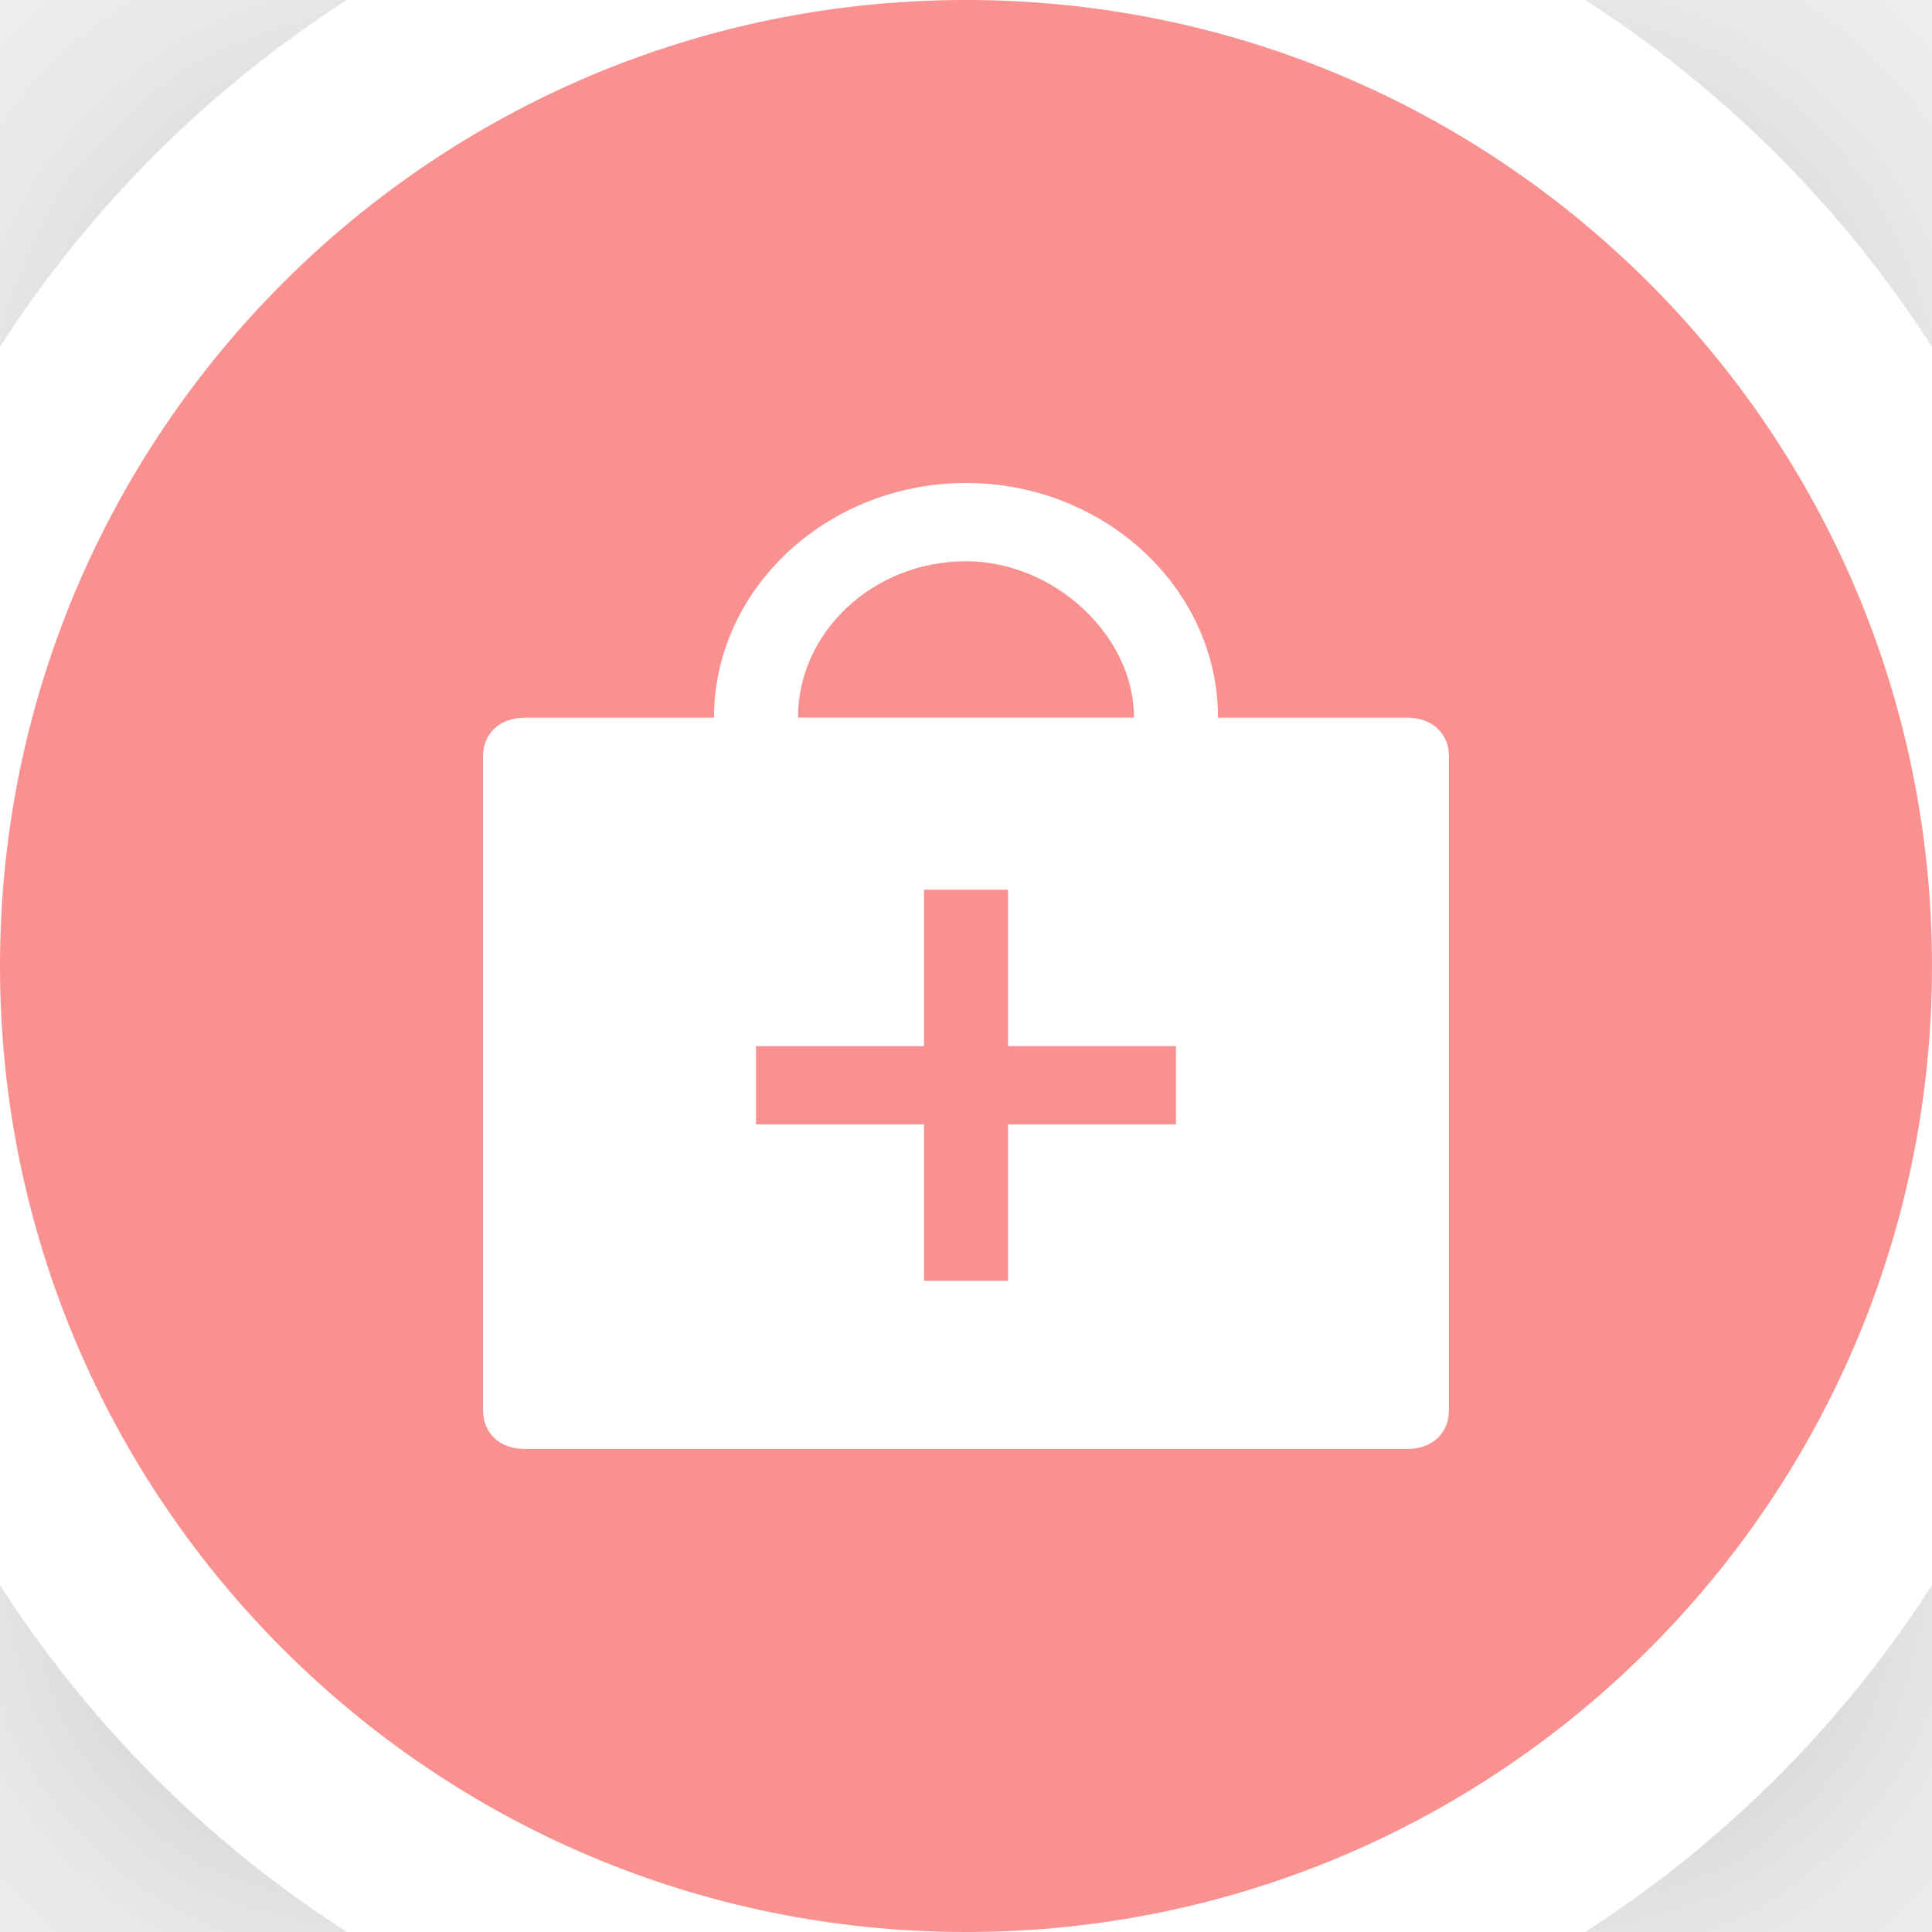
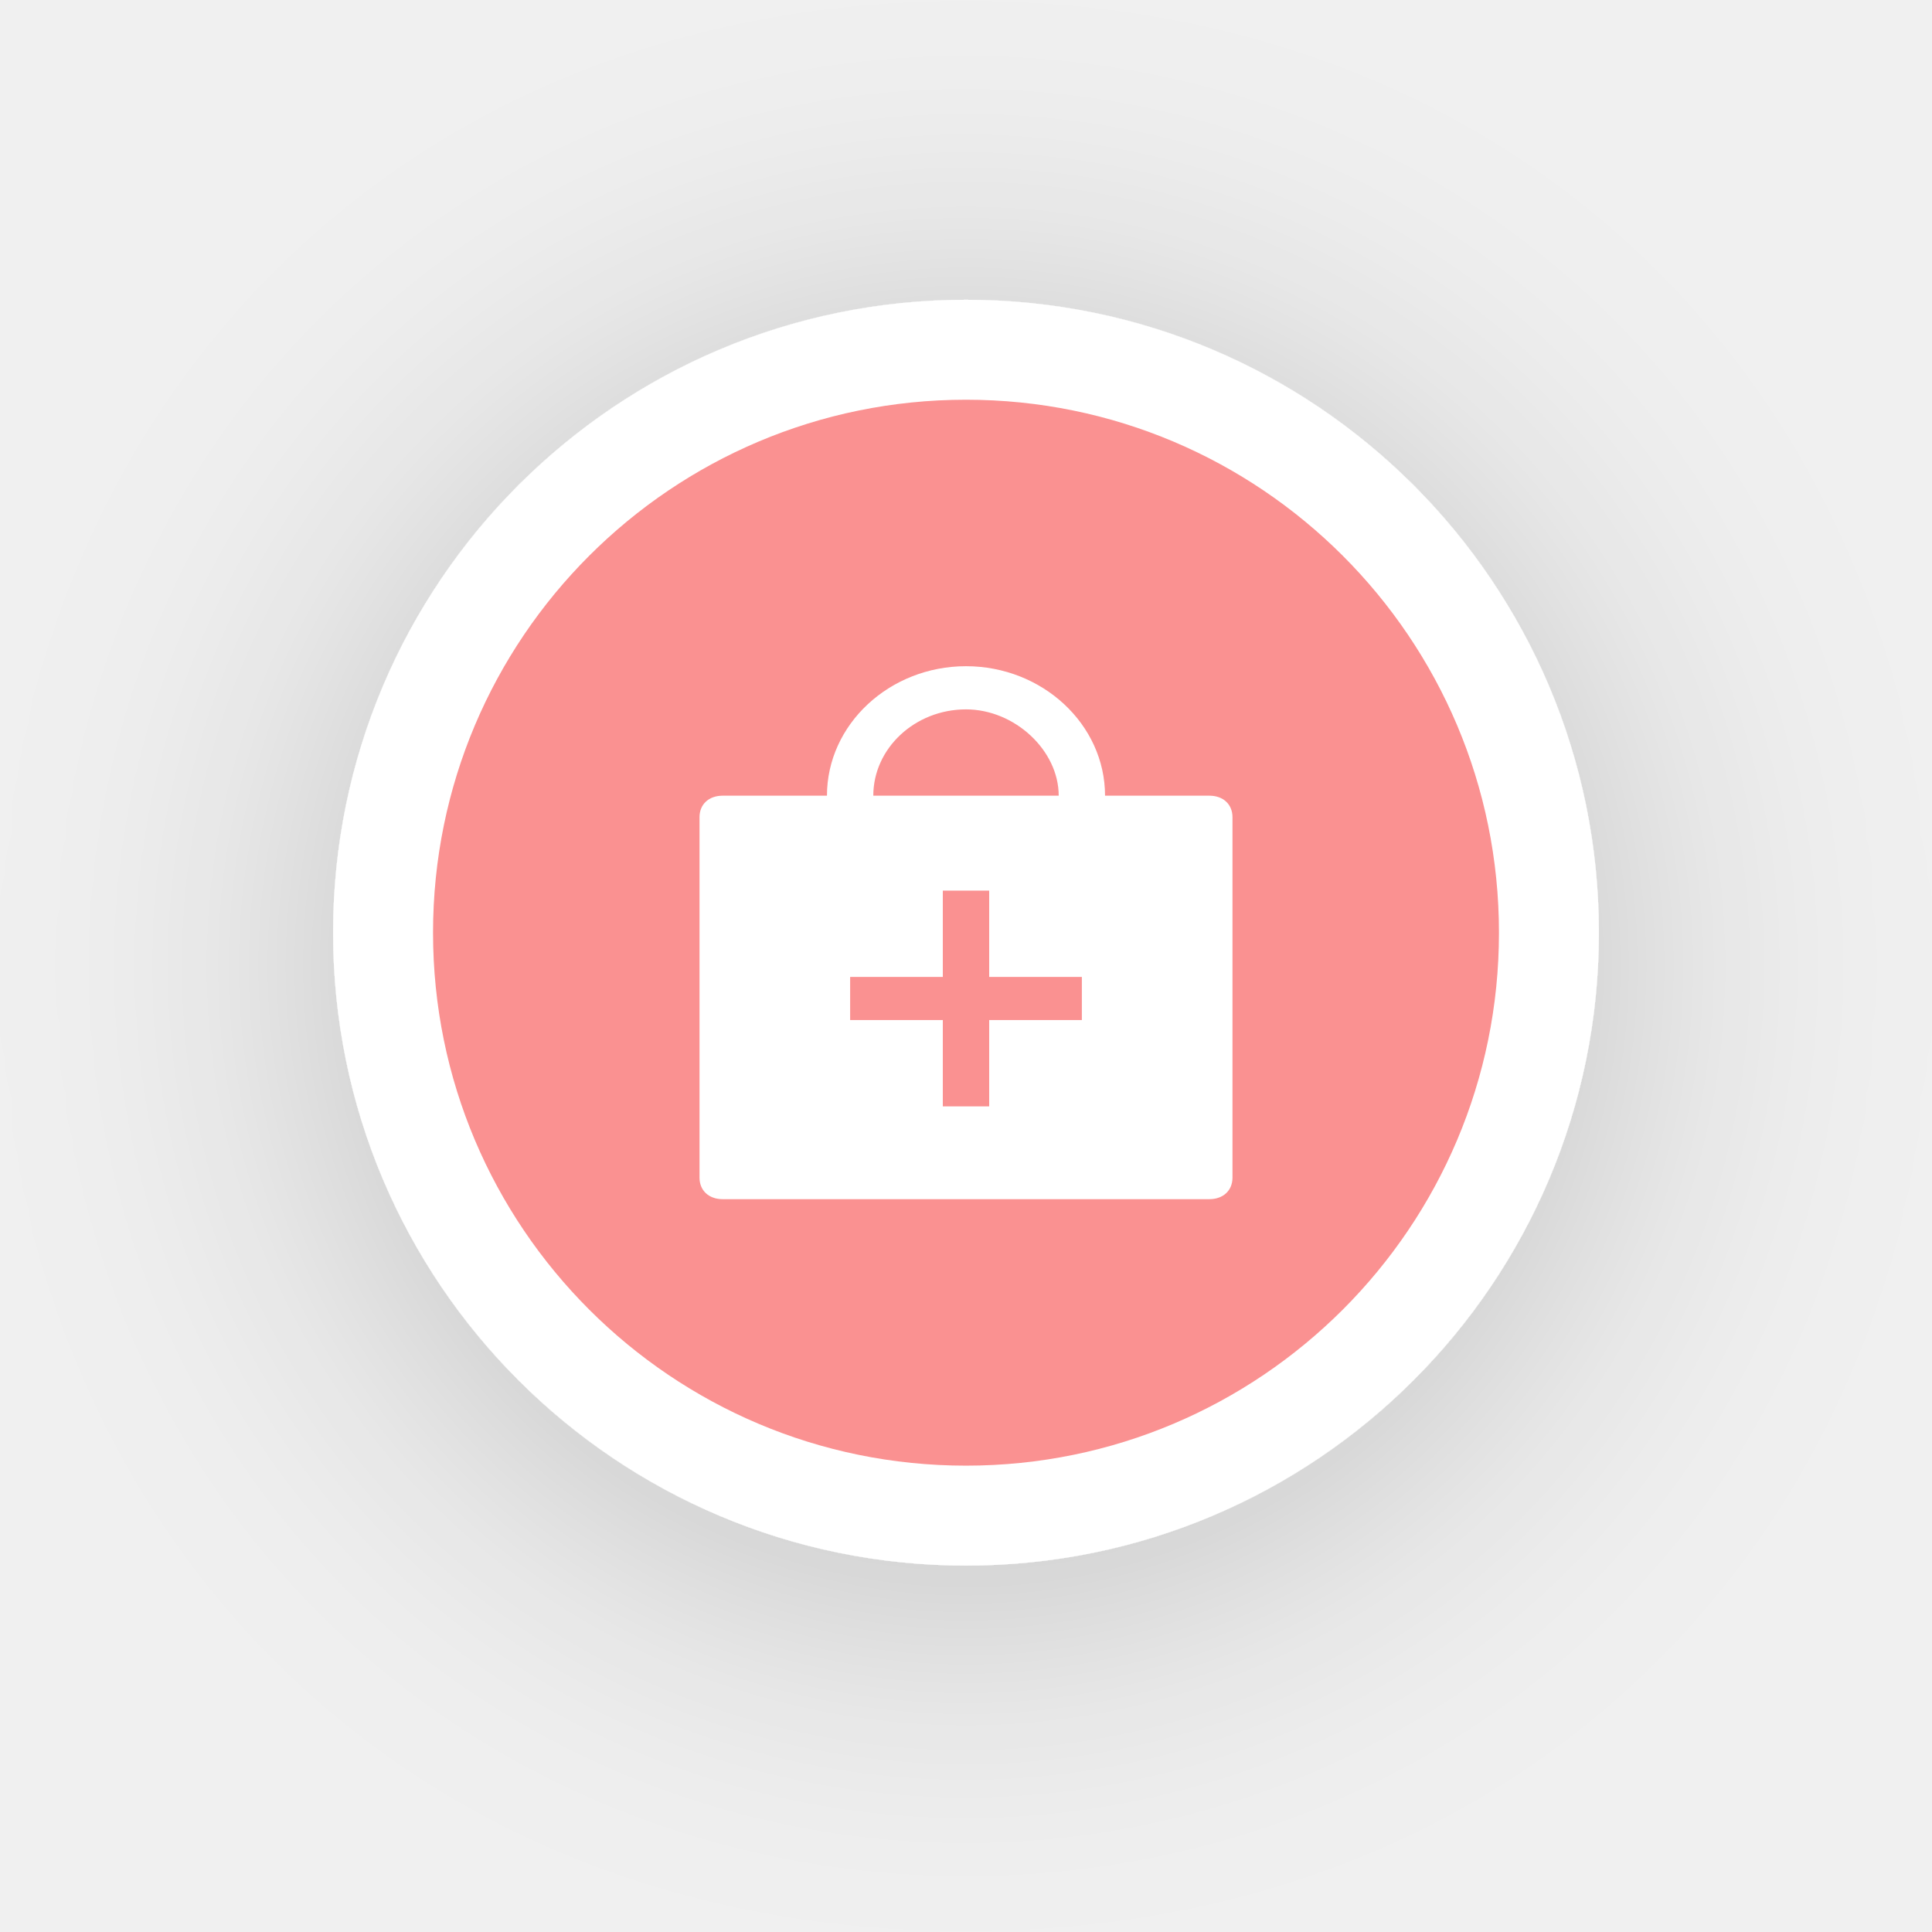
- <svg xmlns="http://www.w3.org/2000/svg" width="32" height="32" viewBox="0 0 32 32">
+ <svg xmlns="http://www.w3.org/2000/svg" width="58px" height="58px" viewBox="0 0 58 58" version="1.1">
  <defs>
-     <filter id="a" width="253.1%" height="253.1%" x="-76.6%" y="-76.6%" filterUnits="objectBoundingBox">
-       <feOffset dy="1" in="SourceAlpha" result="shadowOffsetOuter1" />
-       <feGaussianBlur in="shadowOffsetOuter1" result="shadowBlurOuter1" stdDeviation="5" />
-       <feColorMatrix in="shadowBlurOuter1" result="shadowMatrixOuter1" values="0 0 0 0 0 0 0 0 0 0 0 0 0 0 0 0 0 0 0.2 0" />
+     <filter x="-76.6%" y="-76.6%" width="253.1%" height="253.1%" filterUnits="objectBoundingBox" id="filter-1">
+       <feOffset dx="0" dy="1" in="SourceAlpha" result="shadowOffsetOuter1" />
+       <feGaussianBlur stdDeviation="5" in="shadowOffsetOuter1" result="shadowBlurOuter1" />
+       <feColorMatrix values="0 0 0 0 0   0 0 0 0 0   0 0 0 0 0  0 0 0 0.2 0" type="matrix" in="shadowBlurOuter1" result="shadowMatrixOuter1" />
      <feMerge>
        <feMergeNode in="shadowMatrixOuter1" />
        <feMergeNode in="SourceGraphic" />
      </feMerge>
    </filter>
  </defs>
-   <g fill="none" fill-rule="evenodd" filter="url(#a)">
-     <circle cx="16" cy="16" r="17.5" fill="#FA9191" stroke="#FFF" stroke-width="3" />
-     <path fill="#FFF" fill-rule="nonzero" d="M23.304 11.887h-3.13C20.174 9.749 18.296 8 16 8c-2.296 0-4.174 1.749-4.174 3.887h-3.13c-.418 0-.696.259-.696.647v10.818c0 .389.278.648.696.648h14.608c.418 0 .696-.26.696-.648V12.534c0-.388-.278-.647-.696-.647zM16 9.296c1.46 0 2.783 1.23 2.783 2.59h-5.566c0-1.424 1.253-2.59 2.783-2.59zm3.478 9.327h-2.782v2.592h-1.392v-2.592h-2.782v-1.295h2.782v-2.591h1.392v2.59h2.782v1.296z" />
+   <g id="UI" stroke="none" stroke-width="1" fill="none" fill-rule="evenodd">
+     <g id="3red_UI" transform="translate(-504, -6360)">
+       <g id="Инфраструктура/иконки/поликлиника" transform="translate(517, 6372)">
+         <g id="Group-24-Copy-3" filter="url(#filter-1)">
+           <g id="Group-5-Copy-3">
+             <circle id="Oval" stroke="#FFFFFF" stroke-width="3" fill="#FA9191" cx="16" cy="16" r="17.5" />
+             <g id="Shape-3" transform="translate(8, 8)" fill="#FFFFFF" fill-rule="nonzero">
+               <path d="M15.304,3.887 L12.174,3.887 C12.174,1.749 10.296,0 8,0 C5.704,0 3.826,1.749 3.826,3.887 L0.696,3.887 C0.278,3.887 0,4.146 0,4.534 L0,15.352 C0,15.741 0.278,16 0.696,16 L15.304,16 C15.722,16 16,15.741 16,15.352 L16,4.534 C16,4.146 15.722,3.887 15.304,3.887 Z M8,1.296 C9.461,1.296 10.783,2.526 10.783,3.887 L5.217,3.887 C5.217,2.462 6.47,1.296 8,1.296 Z M11.478,10.623 L8.696,10.623 L8.696,13.215 L7.304,13.215 L7.304,10.623 L4.522,10.623 L4.522,9.328 L7.304,9.328 L7.304,6.737 L8.696,6.737 L8.696,9.328 L11.478,9.328 L11.478,10.623 Z" id="Shape" />
+             </g>
+           </g>
+         </g>
+       </g>
+     </g>
  </g>
</svg>
